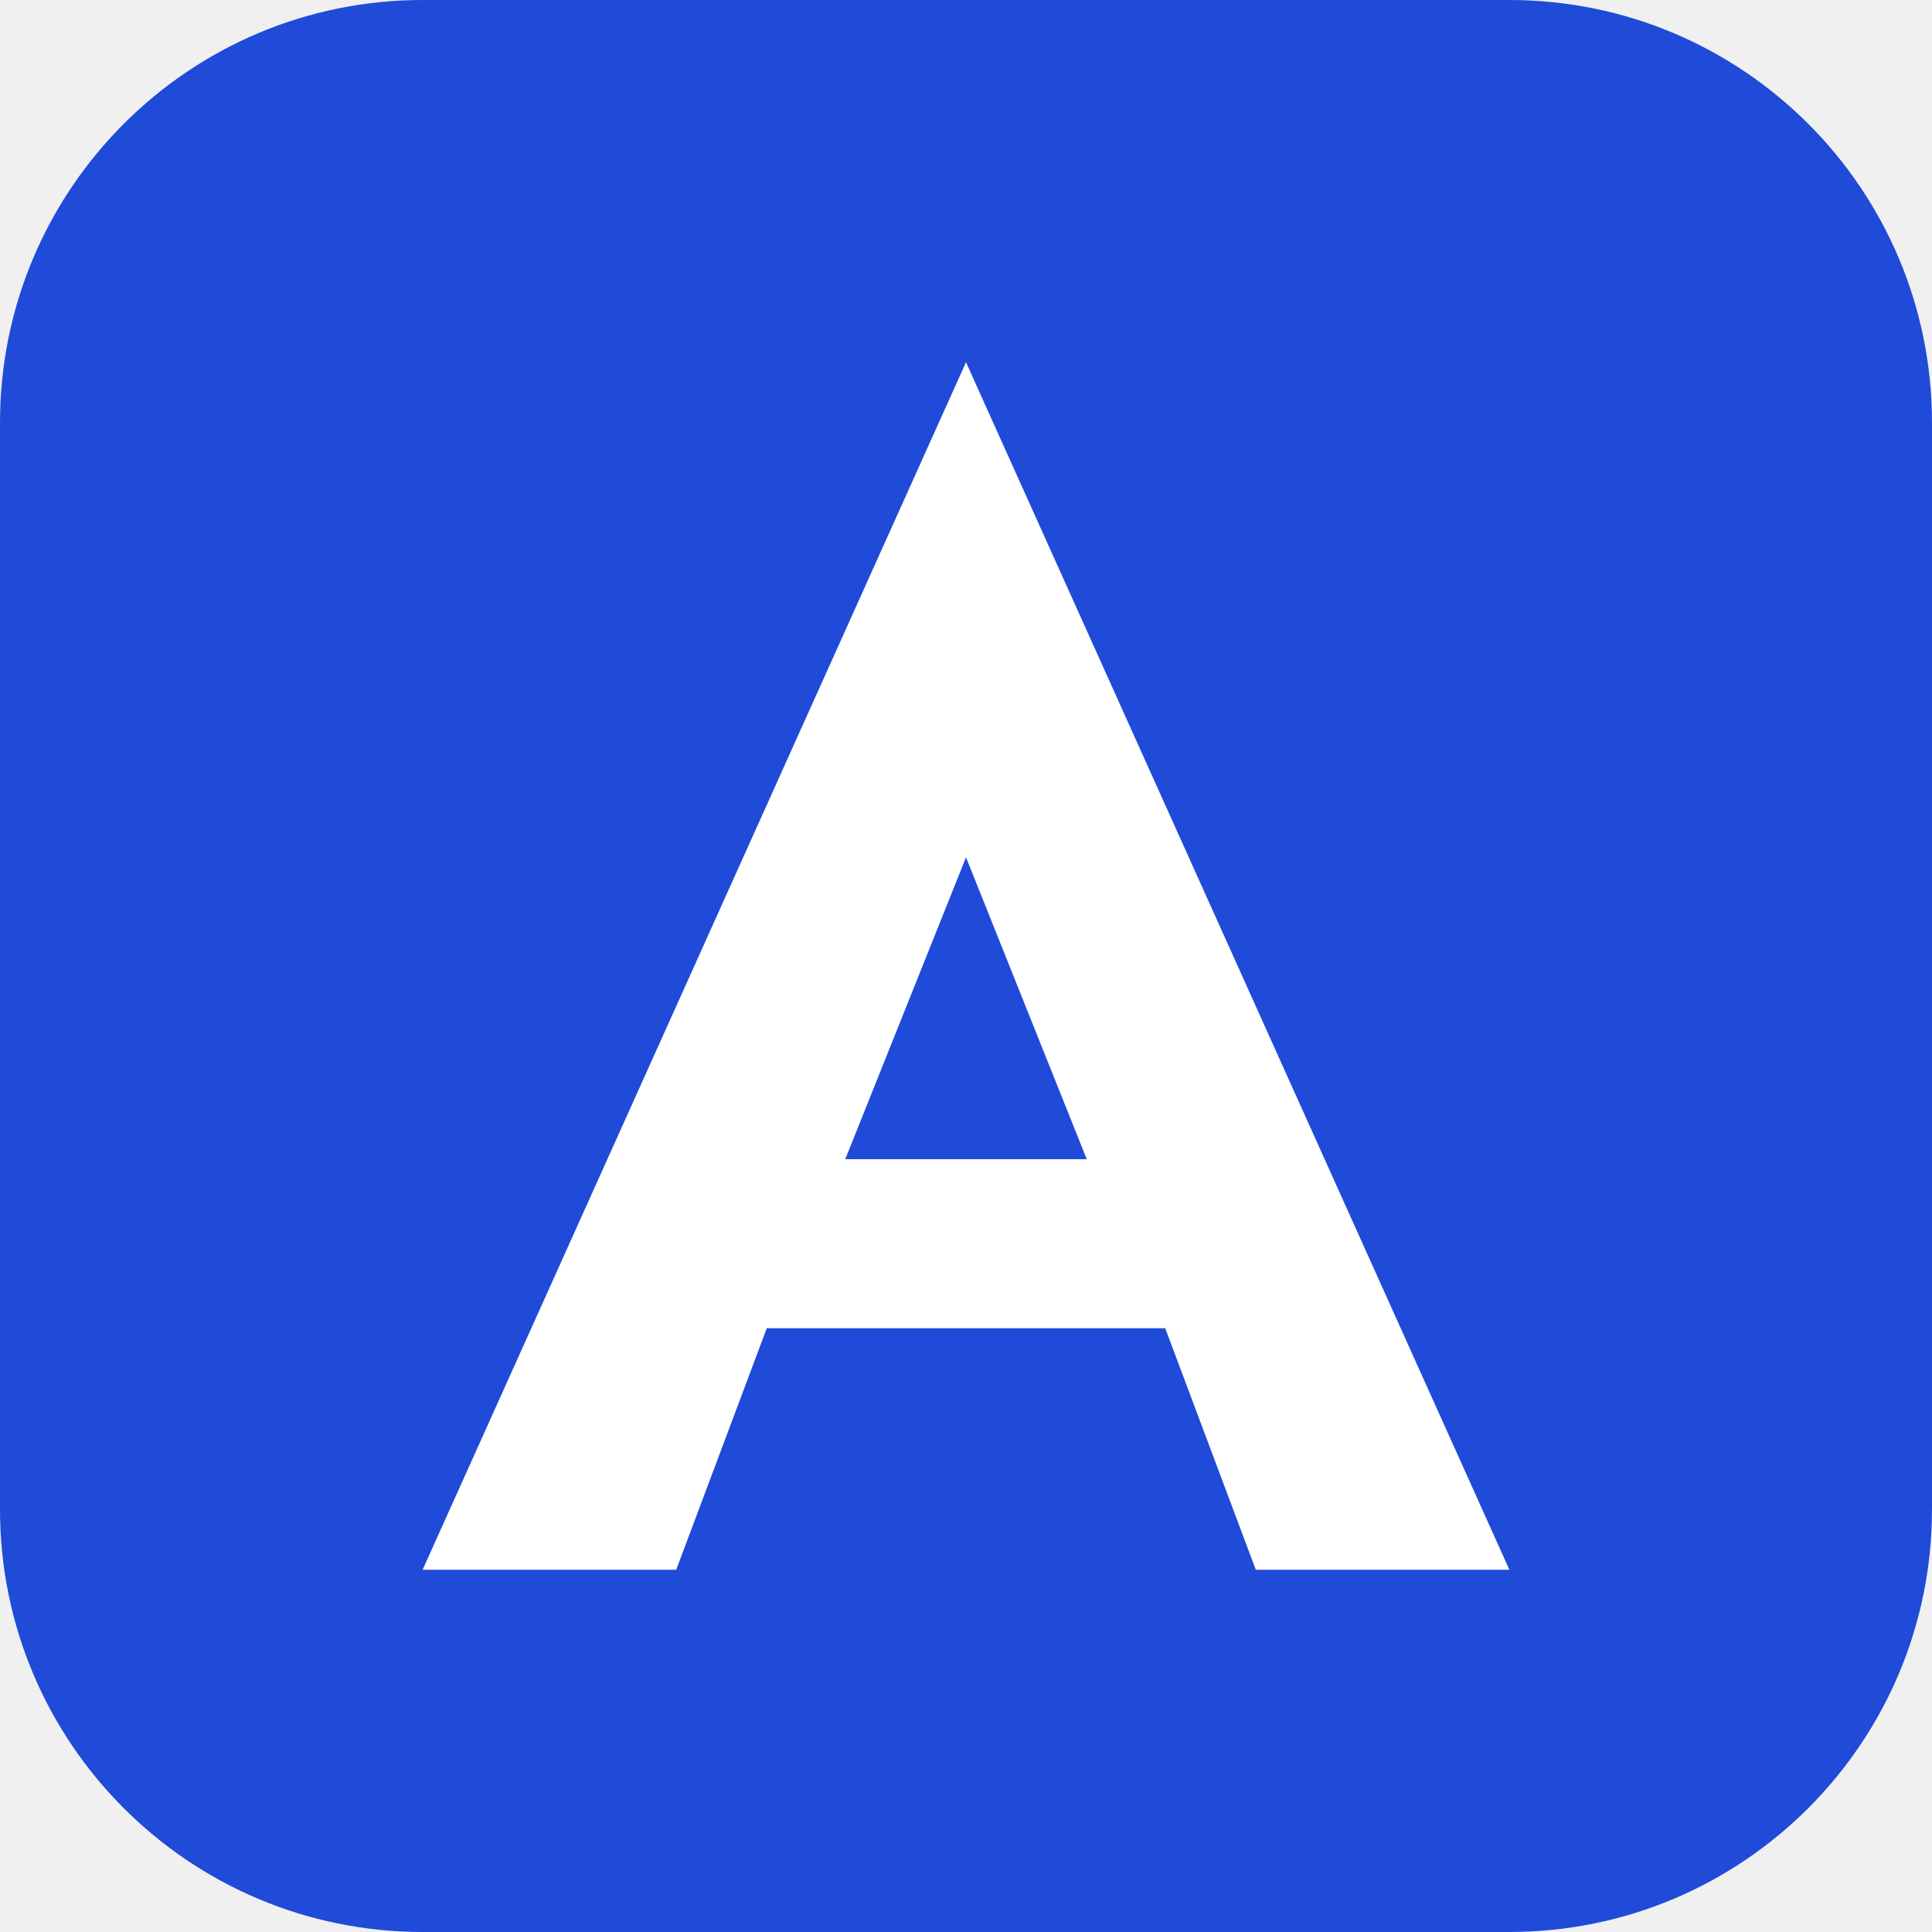
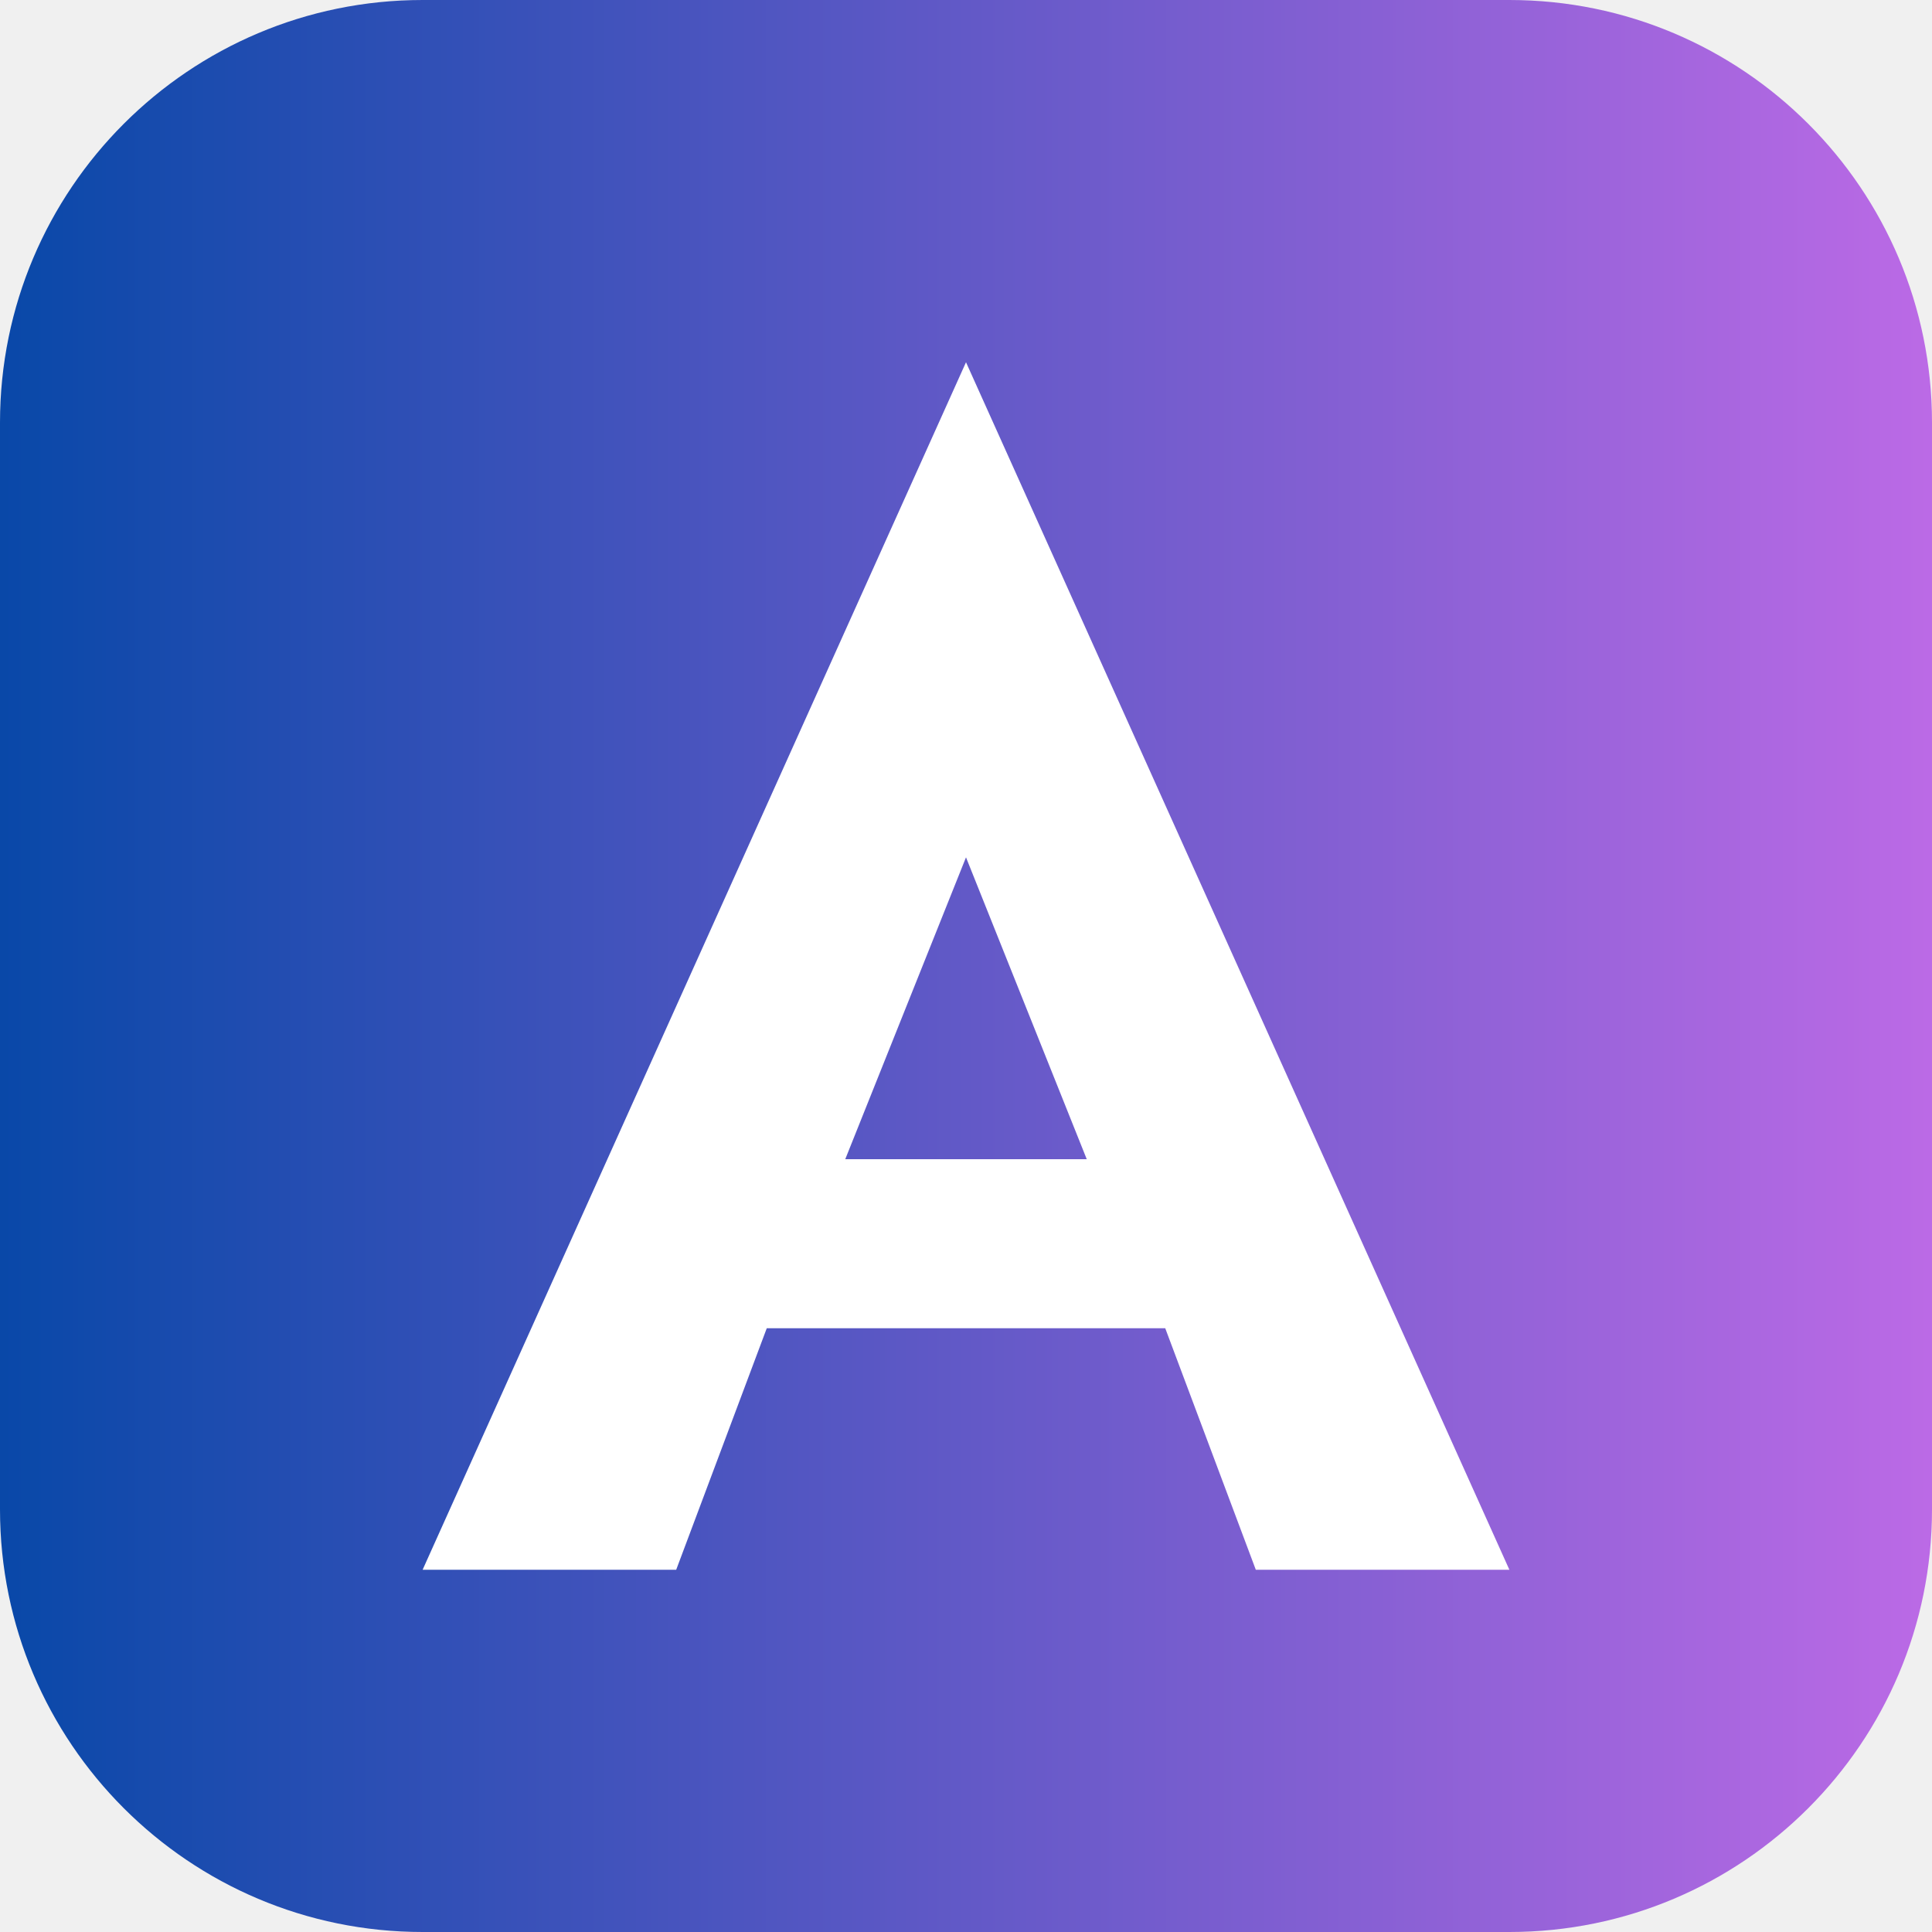
<svg xmlns="http://www.w3.org/2000/svg" viewBox="0 0 32 32">
-   <rect width="32" height="32" rx="7" fill="#1F4BD8" />
+   <defs>
+     <linearGradient id="g" x1="0" x2="1">
+       <stop offset="0" stop-color="#0848A8" />
+       <stop offset="1" stop-color="#BC6AE6" />
+     </linearGradient>
+   </defs>
+   <rect width="32" height="32" rx="7" fill="url(#g)" />
  <path fill="#fff" fill-rule="evenodd" d="M16 6 25 26h-4.2l-1.5-4H12.7l-1.5 4H7zm0 8.2L14 19.2h4z" />
</svg>
